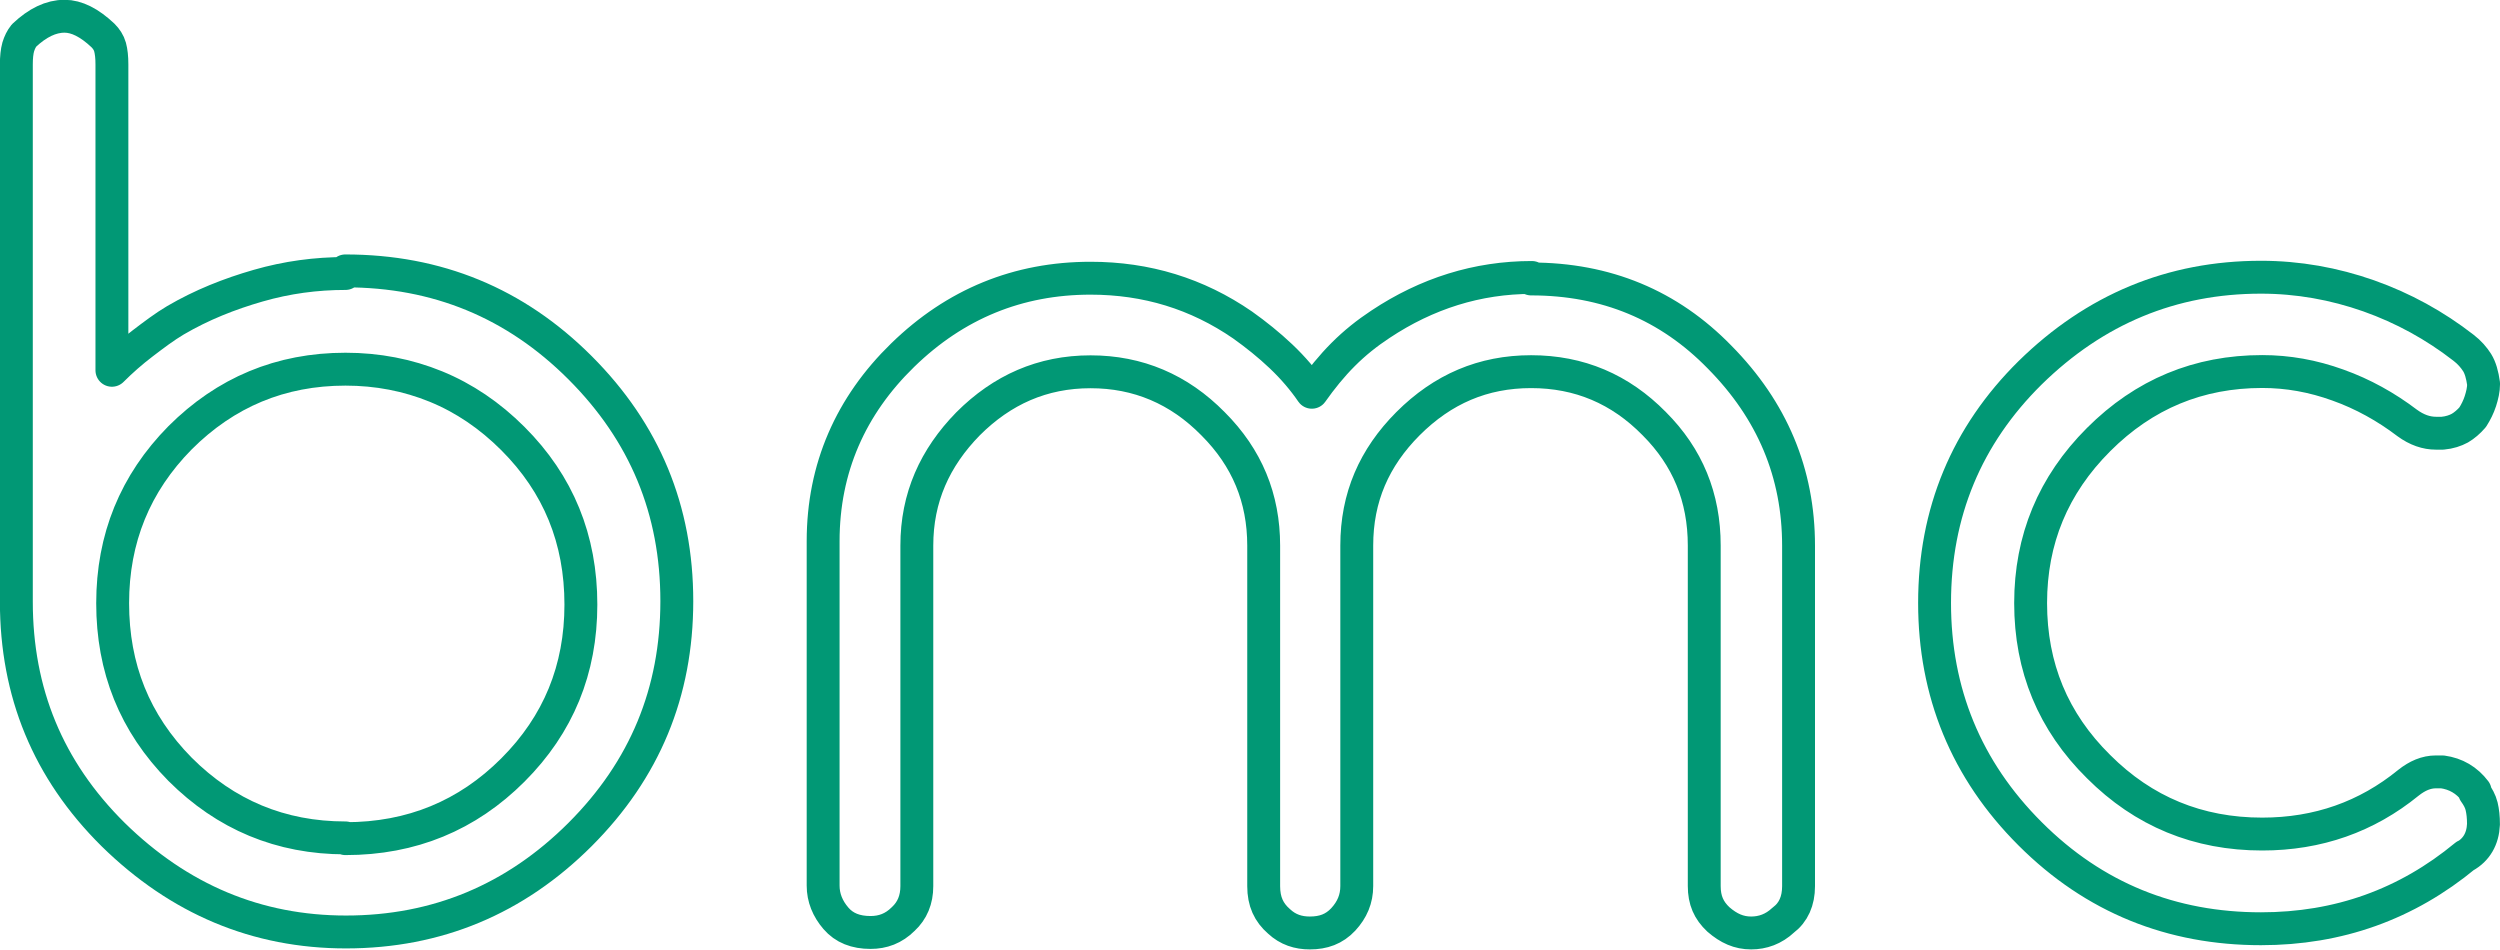
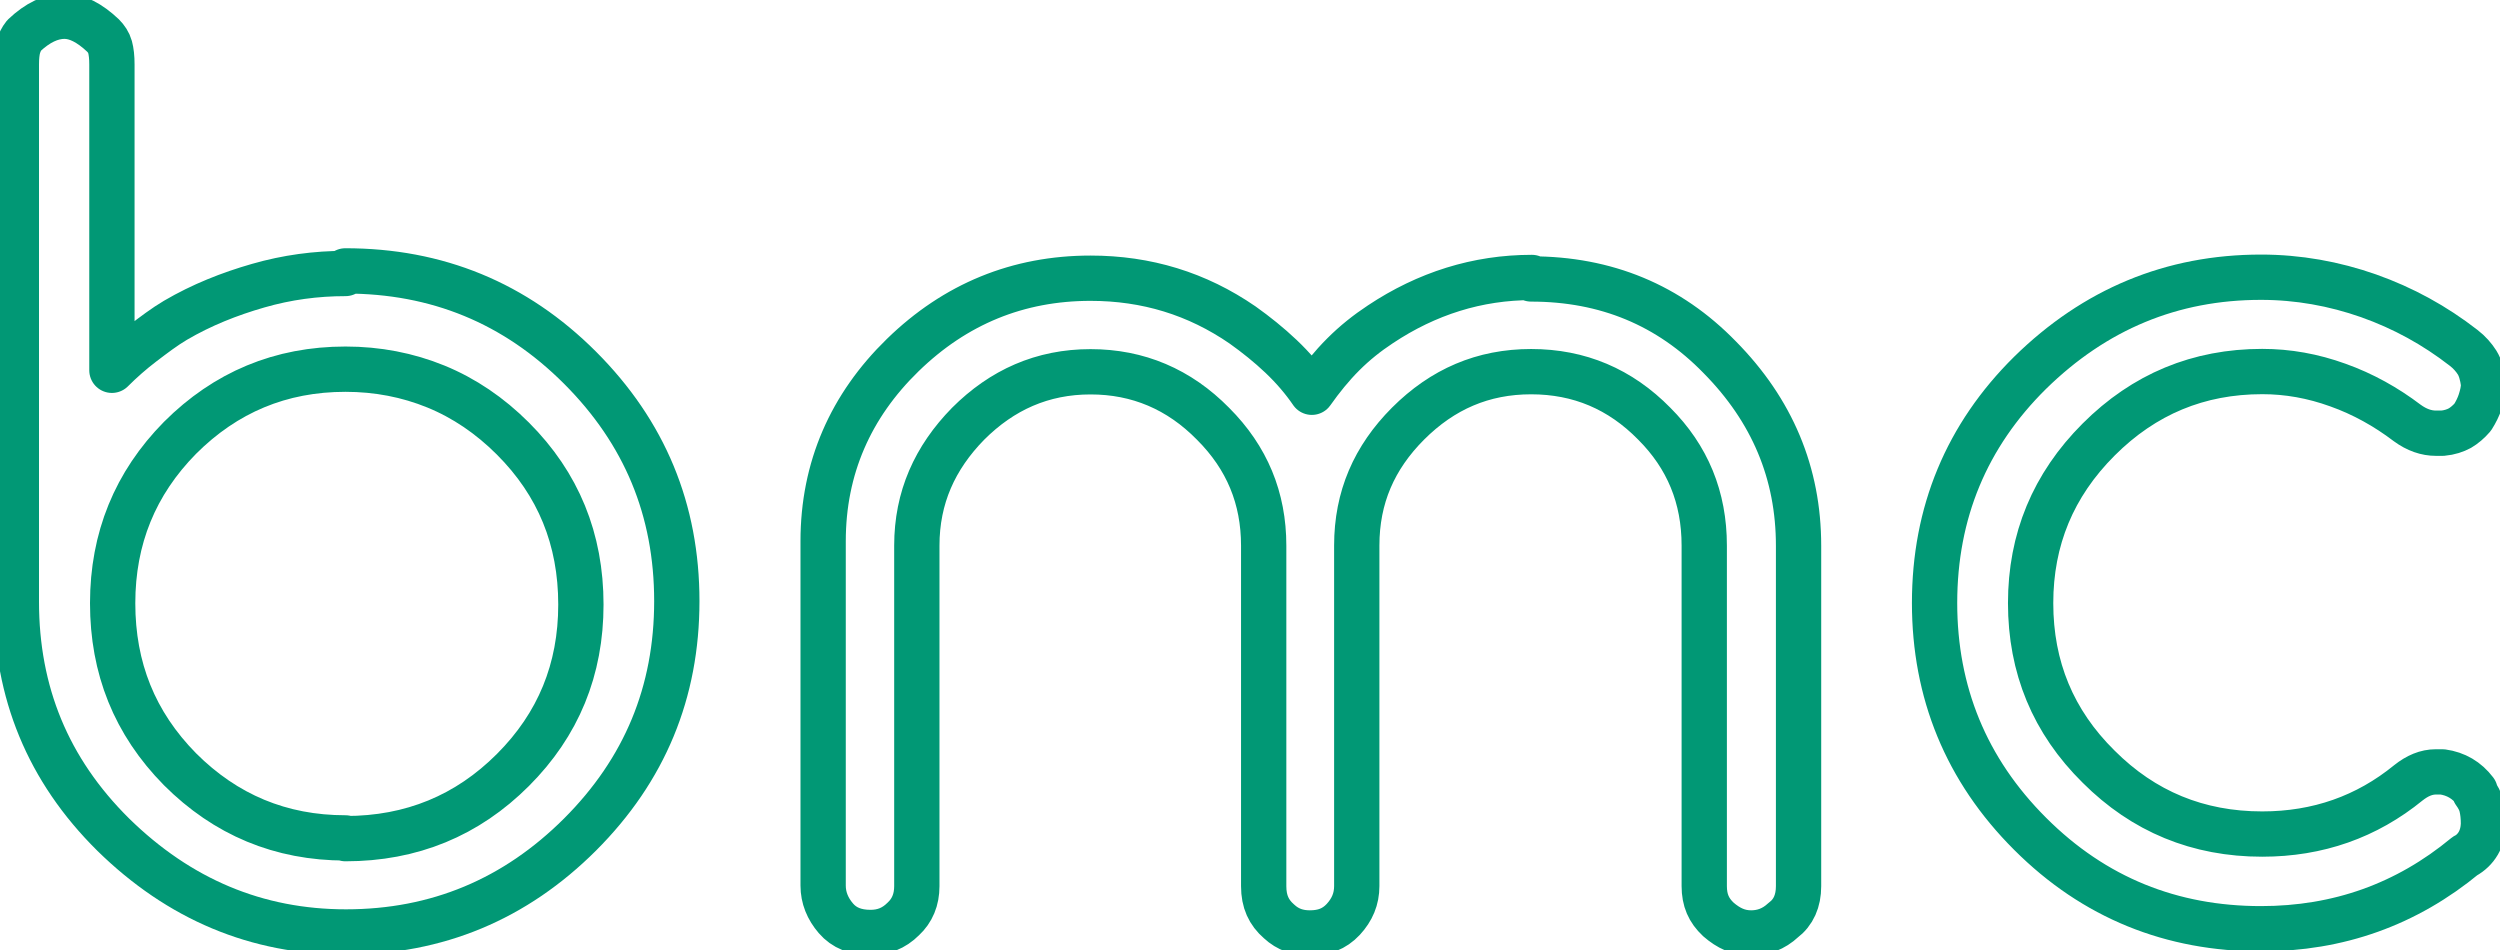
<svg xmlns="http://www.w3.org/2000/svg" width="20.145mm" height="7.65mm" viewBox="0 0 20.145 7.65" version="1.1" id="svg2184">
  <defs id="defs2178" />
  <g id="layer1" transform="translate(-74.59421,-87.55617)">
    <g aria-label="bmc" style="font-style:normal;font-weight:normal;font-size:10.583px;line-height:1.25;font-family:sans-serif;letter-spacing:0px;word-spacing:0px;fill:none;fill-opacity:1;stroke:#019875;stroke-width:0.265;stroke-linecap:round;stroke-linejoin:round;stroke-miterlimit:4;stroke-dasharray:none;stroke-dashoffset:0;stroke-opacity:0.997;paint-order:normal" id="text817-0">
-       <path d="m 77.378,94.308 c -0.522,0 -0.966,-0.186 -1.333,-0.553 -0.367,-0.372 -0.543,-0.816 -0.543,-1.338 0,-0.522 0.181,-0.966 0.543,-1.333 0.367,-0.367 0.811,-0.553 1.333,-0.553 0.258,0 0.501,0.047 0.729,0.14 0.227,0.093 0.434,0.233 0.62,0.419 0.367,0.367 0.548,0.811 0.548,1.338 0,0.522 -0.181,0.966 -0.548,1.333 -0.367,0.367 -0.816,0.553 -1.349,0.553 z m 0,-4.548 c -0.238,0 -0.47,0.031 -0.703,0.098 -0.233,0.067 -0.455,0.155 -0.667,0.279 -0.088,0.052 -0.176,0.119 -0.264,0.186 -0.088,0.067 -0.171,0.14 -0.248,0.217 v -2.465 c 0,-0.057 -0.005,-0.103 -0.015,-0.14 -0.01,-0.036 -0.031,-0.067 -0.057,-0.093 -0.109,-0.103 -0.212,-0.155 -0.31,-0.155 -0.109,0 -0.217,0.052 -0.326,0.155 -0.021,0.026 -0.036,0.057 -0.047,0.093 -0.01,0.036 -0.015,0.083 -0.015,0.14 0,0.367 0,0.729 0,1.085 0,0.357 0,0.718 0,1.08 v 2.165 c 0,0.729 0.253,1.354 0.78,1.876 0.532,0.522 1.158,0.785 1.876,0.785 0.734,0 1.364,-0.264 1.886,-0.785 0.522,-0.522 0.78,-1.147 0.78,-1.881 0,-0.734 -0.258,-1.359 -0.78,-1.881 -0.522,-0.522 -1.152,-0.78 -1.891,-0.78 z" style="font-style:normal;font-variant:normal;font-weight:bold;font-stretch:normal;font-family:Modulus;-inkscape-font-specification:'Modulus Bold';fill:none;fill-opacity:1;stroke:#019875;stroke-width:0.265;stroke-linecap:round;stroke-linejoin:round;stroke-miterlimit:4;stroke-dasharray:none;stroke-dashoffset:0;stroke-opacity:0.997;paint-order:normal" id="path814" />
-       <path d="m 86.938,89.792 c -0.439,0 -0.847,0.129 -1.22,0.377 -0.109,0.072 -0.207,0.15 -0.3,0.243 -0.093,0.093 -0.176,0.196 -0.253,0.305 -0.067,-0.098 -0.15,-0.196 -0.248,-0.289 -0.098,-0.093 -0.202,-0.176 -0.31,-0.253 -0.367,-0.253 -0.775,-0.377 -1.225,-0.377 -0.584,0 -1.09,0.207 -1.514,0.62 -0.419,0.408 -0.641,0.91 -0.641,1.499 v 2.775 c 0,0.098 0.036,0.186 0.103,0.264 0.067,0.078 0.16,0.114 0.279,0.114 0.098,0 0.186,-0.031 0.264,-0.109 0.072,-0.067 0.109,-0.155 0.109,-0.264 v -2.744 c 0,-0.388 0.145,-0.708 0.413,-0.982 0.274,-0.274 0.599,-0.419 0.987,-0.419 0.382,0 0.713,0.14 0.987,0.419 0.274,0.274 0.408,0.599 0.408,0.982 v 2.744 c 0,0.124 0.041,0.212 0.124,0.284 0.072,0.067 0.155,0.093 0.248,0.093 0.109,0 0.196,-0.031 0.269,-0.109 0.072,-0.078 0.109,-0.165 0.109,-0.269 v -2.744 c 0,-0.388 0.14,-0.708 0.413,-0.982 0.279,-0.279 0.605,-0.419 0.992,-0.419 0.388,0 0.718,0.14 0.992,0.419 0.269,0.269 0.403,0.594 0.403,0.982 v 2.744 c 0,0.114 0.036,0.196 0.114,0.269 0.083,0.072 0.165,0.109 0.264,0.109 0.093,0 0.181,-0.031 0.258,-0.103 0.083,-0.062 0.124,-0.155 0.124,-0.274 v -2.744 c 0,-0.584 -0.212,-1.09 -0.636,-1.519 -0.408,-0.419 -0.915,-0.63 -1.519,-0.63 z" style="font-style:normal;font-variant:normal;font-weight:bold;font-stretch:normal;font-family:Modulus;-inkscape-font-specification:'Modulus Bold';fill:none;fill-opacity:1;stroke:#019875;stroke-width:0.265;stroke-linecap:round;stroke-linejoin:round;stroke-miterlimit:4;stroke-dasharray:none;stroke-dashoffset:0;stroke-opacity:0.997;paint-order:normal" id="path816" />
-       <path d="m 94.539,93.931 c -0.067,-0.088 -0.155,-0.14 -0.264,-0.155 h -0.052 c -0.078,0 -0.15,0.031 -0.222,0.088 -0.336,0.274 -0.729,0.413 -1.178,0.413 -0.517,0 -0.956,-0.181 -1.318,-0.543 -0.367,-0.362 -0.548,-0.801 -0.548,-1.318 0,-0.512 0.181,-0.951 0.548,-1.318 0.367,-0.367 0.806,-0.548 1.318,-0.548 0.207,0 0.408,0.036 0.61,0.109 0.202,0.072 0.388,0.176 0.558,0.305 0.078,0.057 0.155,0.083 0.233,0.083 h 0.052 c 0.057,-0.005 0.103,-0.021 0.14,-0.041 0.036,-0.021 0.072,-0.052 0.103,-0.088 0.026,-0.041 0.047,-0.083 0.062,-0.129 0.015,-0.047 0.026,-0.093 0.026,-0.14 -0.01,-0.072 -0.026,-0.129 -0.052,-0.171 -0.026,-0.041 -0.062,-0.083 -0.109,-0.119 -0.233,-0.181 -0.486,-0.32 -0.765,-0.419 -0.279,-0.098 -0.568,-0.15 -0.868,-0.15 -0.718,0 -1.338,0.258 -1.86,0.77 -0.512,0.506 -0.77,1.127 -0.77,1.855 0,0.718 0.253,1.344 0.77,1.86 0.517,0.517 1.142,0.765 1.86,0.765 0.625,0 1.173,-0.196 1.648,-0.589 l -0.005,0.005 c 0.093,-0.052 0.145,-0.14 0.15,-0.258 0,-0.057 -0.005,-0.103 -0.015,-0.145 -0.01,-0.041 -0.031,-0.078 -0.057,-0.114 0,-0.005 0,-0.005 0,-0.005 0,0 0,0 0,-0.005 z" style="font-style:normal;font-variant:normal;font-weight:bold;font-stretch:normal;font-family:Modulus;-inkscape-font-specification:'Modulus Bold';fill:none;fill-opacity:1;stroke:#019875;stroke-width:0.265;stroke-linecap:round;stroke-linejoin:round;stroke-miterlimit:4;stroke-dasharray:none;stroke-dashoffset:0;stroke-opacity:0.997;paint-order:normal" id="path818" />
+       <path d="m 77.378,94.308 c -0.522,0 -0.966,-0.186 -1.333,-0.553 -0.367,-0.372 -0.543,-0.816 -0.543,-1.338 0,-0.522 0.181,-0.966 0.543,-1.333 0.367,-0.367 0.811,-0.553 1.333,-0.553 0.258,0 0.501,0.047 0.729,0.14 0.227,0.093 0.434,0.233 0.62,0.419 0.367,0.367 0.548,0.811 0.548,1.338 0,0.522 -0.181,0.966 -0.548,1.333 -0.367,0.367 -0.816,0.553 -1.349,0.553 z m 0,-4.548 c -0.238,0 -0.47,0.031 -0.703,0.098 -0.233,0.067 -0.455,0.155 -0.667,0.279 -0.088,0.052 -0.176,0.119 -0.264,0.186 -0.088,0.067 -0.171,0.14 -0.248,0.217 v -2.465 c 0,-0.057 -0.005,-0.103 -0.015,-0.14 -0.01,-0.036 -0.031,-0.067 -0.057,-0.093 -0.109,-0.103 -0.212,-0.155 -0.31,-0.155 -0.109,0 -0.217,0.052 -0.326,0.155 -0.021,0.026 -0.036,0.057 -0.047,0.093 -0.01,0.036 -0.015,0.083 -0.015,0.14 0,0.367 0,0.729 0,1.085 0,0.357 0,0.718 0,1.08 v 2.165 c 0,0.729 0.253,1.354 0.78,1.876 0.532,0.522 1.158,0.785 1.876,0.785 0.734,0 1.364,-0.264 1.886,-0.785 0.522,-0.522 0.78,-1.147 0.78,-1.881 0,-0.734 -0.258,-1.359 -0.78,-1.881 -0.522,-0.522 -1.152,-0.78 -1.891,-0.78 z" style="font-style:normal;font-variant:normal;font-weight:bold;font-stretch:normal;font-family:Modulus;-inkscape-font-specification:'Modulus Bold';fill:none;fill-opacity:1;stroke:#019875;stroke-width:0.365;stroke-linecap:round;stroke-linejoin:round;stroke-miterlimit:4;stroke-dasharray:none;stroke-dashoffset:0;stroke-opacity:0.997;paint-order:normal" id="path814" />
+       <path d="m 86.938,89.792 c -0.439,0 -0.847,0.129 -1.22,0.377 -0.109,0.072 -0.207,0.15 -0.3,0.243 -0.093,0.093 -0.176,0.196 -0.253,0.305 -0.067,-0.098 -0.15,-0.196 -0.248,-0.289 -0.098,-0.093 -0.202,-0.176 -0.31,-0.253 -0.367,-0.253 -0.775,-0.377 -1.225,-0.377 -0.584,0 -1.09,0.207 -1.514,0.62 -0.419,0.408 -0.641,0.91 -0.641,1.499 v 2.775 c 0,0.098 0.036,0.186 0.103,0.264 0.067,0.078 0.16,0.114 0.279,0.114 0.098,0 0.186,-0.031 0.264,-0.109 0.072,-0.067 0.109,-0.155 0.109,-0.264 v -2.744 c 0,-0.388 0.145,-0.708 0.413,-0.982 0.274,-0.274 0.599,-0.419 0.987,-0.419 0.382,0 0.713,0.14 0.987,0.419 0.274,0.274 0.408,0.599 0.408,0.982 v 2.744 c 0,0.124 0.041,0.212 0.124,0.284 0.072,0.067 0.155,0.093 0.248,0.093 0.109,0 0.196,-0.031 0.269,-0.109 0.072,-0.078 0.109,-0.165 0.109,-0.269 v -2.744 c 0,-0.388 0.14,-0.708 0.413,-0.982 0.279,-0.279 0.605,-0.419 0.992,-0.419 0.388,0 0.718,0.14 0.992,0.419 0.269,0.269 0.403,0.594 0.403,0.982 v 2.744 c 0,0.114 0.036,0.196 0.114,0.269 0.083,0.072 0.165,0.109 0.264,0.109 0.093,0 0.181,-0.031 0.258,-0.103 0.083,-0.062 0.124,-0.155 0.124,-0.274 v -2.744 c 0,-0.584 -0.212,-1.09 -0.636,-1.519 -0.408,-0.419 -0.915,-0.63 -1.519,-0.63 z" style="font-style:normal;font-variant:normal;font-weight:bold;font-stretch:normal;font-family:Modulus;-inkscape-font-specification:'Modulus Bold';fill:none;fill-opacity:1;stroke:#019875;stroke-width:0.365;stroke-linecap:round;stroke-linejoin:round;stroke-miterlimit:4;stroke-dasharray:none;stroke-dashoffset:0;stroke-opacity:0.997;paint-order:normal" id="path816" />
+       <path d="m 94.539,93.931 c -0.067,-0.088 -0.155,-0.14 -0.264,-0.155 h -0.052 c -0.078,0 -0.15,0.031 -0.222,0.088 -0.336,0.274 -0.729,0.413 -1.178,0.413 -0.517,0 -0.956,-0.181 -1.318,-0.543 -0.367,-0.362 -0.548,-0.801 -0.548,-1.318 0,-0.512 0.181,-0.951 0.548,-1.318 0.367,-0.367 0.806,-0.548 1.318,-0.548 0.207,0 0.408,0.036 0.61,0.109 0.202,0.072 0.388,0.176 0.558,0.305 0.078,0.057 0.155,0.083 0.233,0.083 h 0.052 c 0.057,-0.005 0.103,-0.021 0.14,-0.041 0.036,-0.021 0.072,-0.052 0.103,-0.088 0.026,-0.041 0.047,-0.083 0.062,-0.129 0.015,-0.047 0.026,-0.093 0.026,-0.14 -0.01,-0.072 -0.026,-0.129 -0.052,-0.171 -0.026,-0.041 -0.062,-0.083 -0.109,-0.119 -0.233,-0.181 -0.486,-0.32 -0.765,-0.419 -0.279,-0.098 -0.568,-0.15 -0.868,-0.15 -0.718,0 -1.338,0.258 -1.86,0.77 -0.512,0.506 -0.77,1.127 -0.77,1.855 0,0.718 0.253,1.344 0.77,1.86 0.517,0.517 1.142,0.765 1.86,0.765 0.625,0 1.173,-0.196 1.648,-0.589 l -0.005,0.005 c 0.093,-0.052 0.145,-0.14 0.15,-0.258 0,-0.057 -0.005,-0.103 -0.015,-0.145 -0.01,-0.041 -0.031,-0.078 -0.057,-0.114 0,-0.005 0,-0.005 0,-0.005 0,0 0,0 0,-0.005 z" style="font-style:normal;font-variant:normal;font-weight:bold;font-stretch:normal;font-family:Modulus;-inkscape-font-specification:'Modulus Bold';fill:none;fill-opacity:1;stroke:#019875;stroke-width:0.365;stroke-linecap:round;stroke-linejoin:round;stroke-miterlimit:4;stroke-dasharray:none;stroke-dashoffset:0;stroke-opacity:0.997;paint-order:normal" id="path818" />
    </g>
  </g>
</svg>
